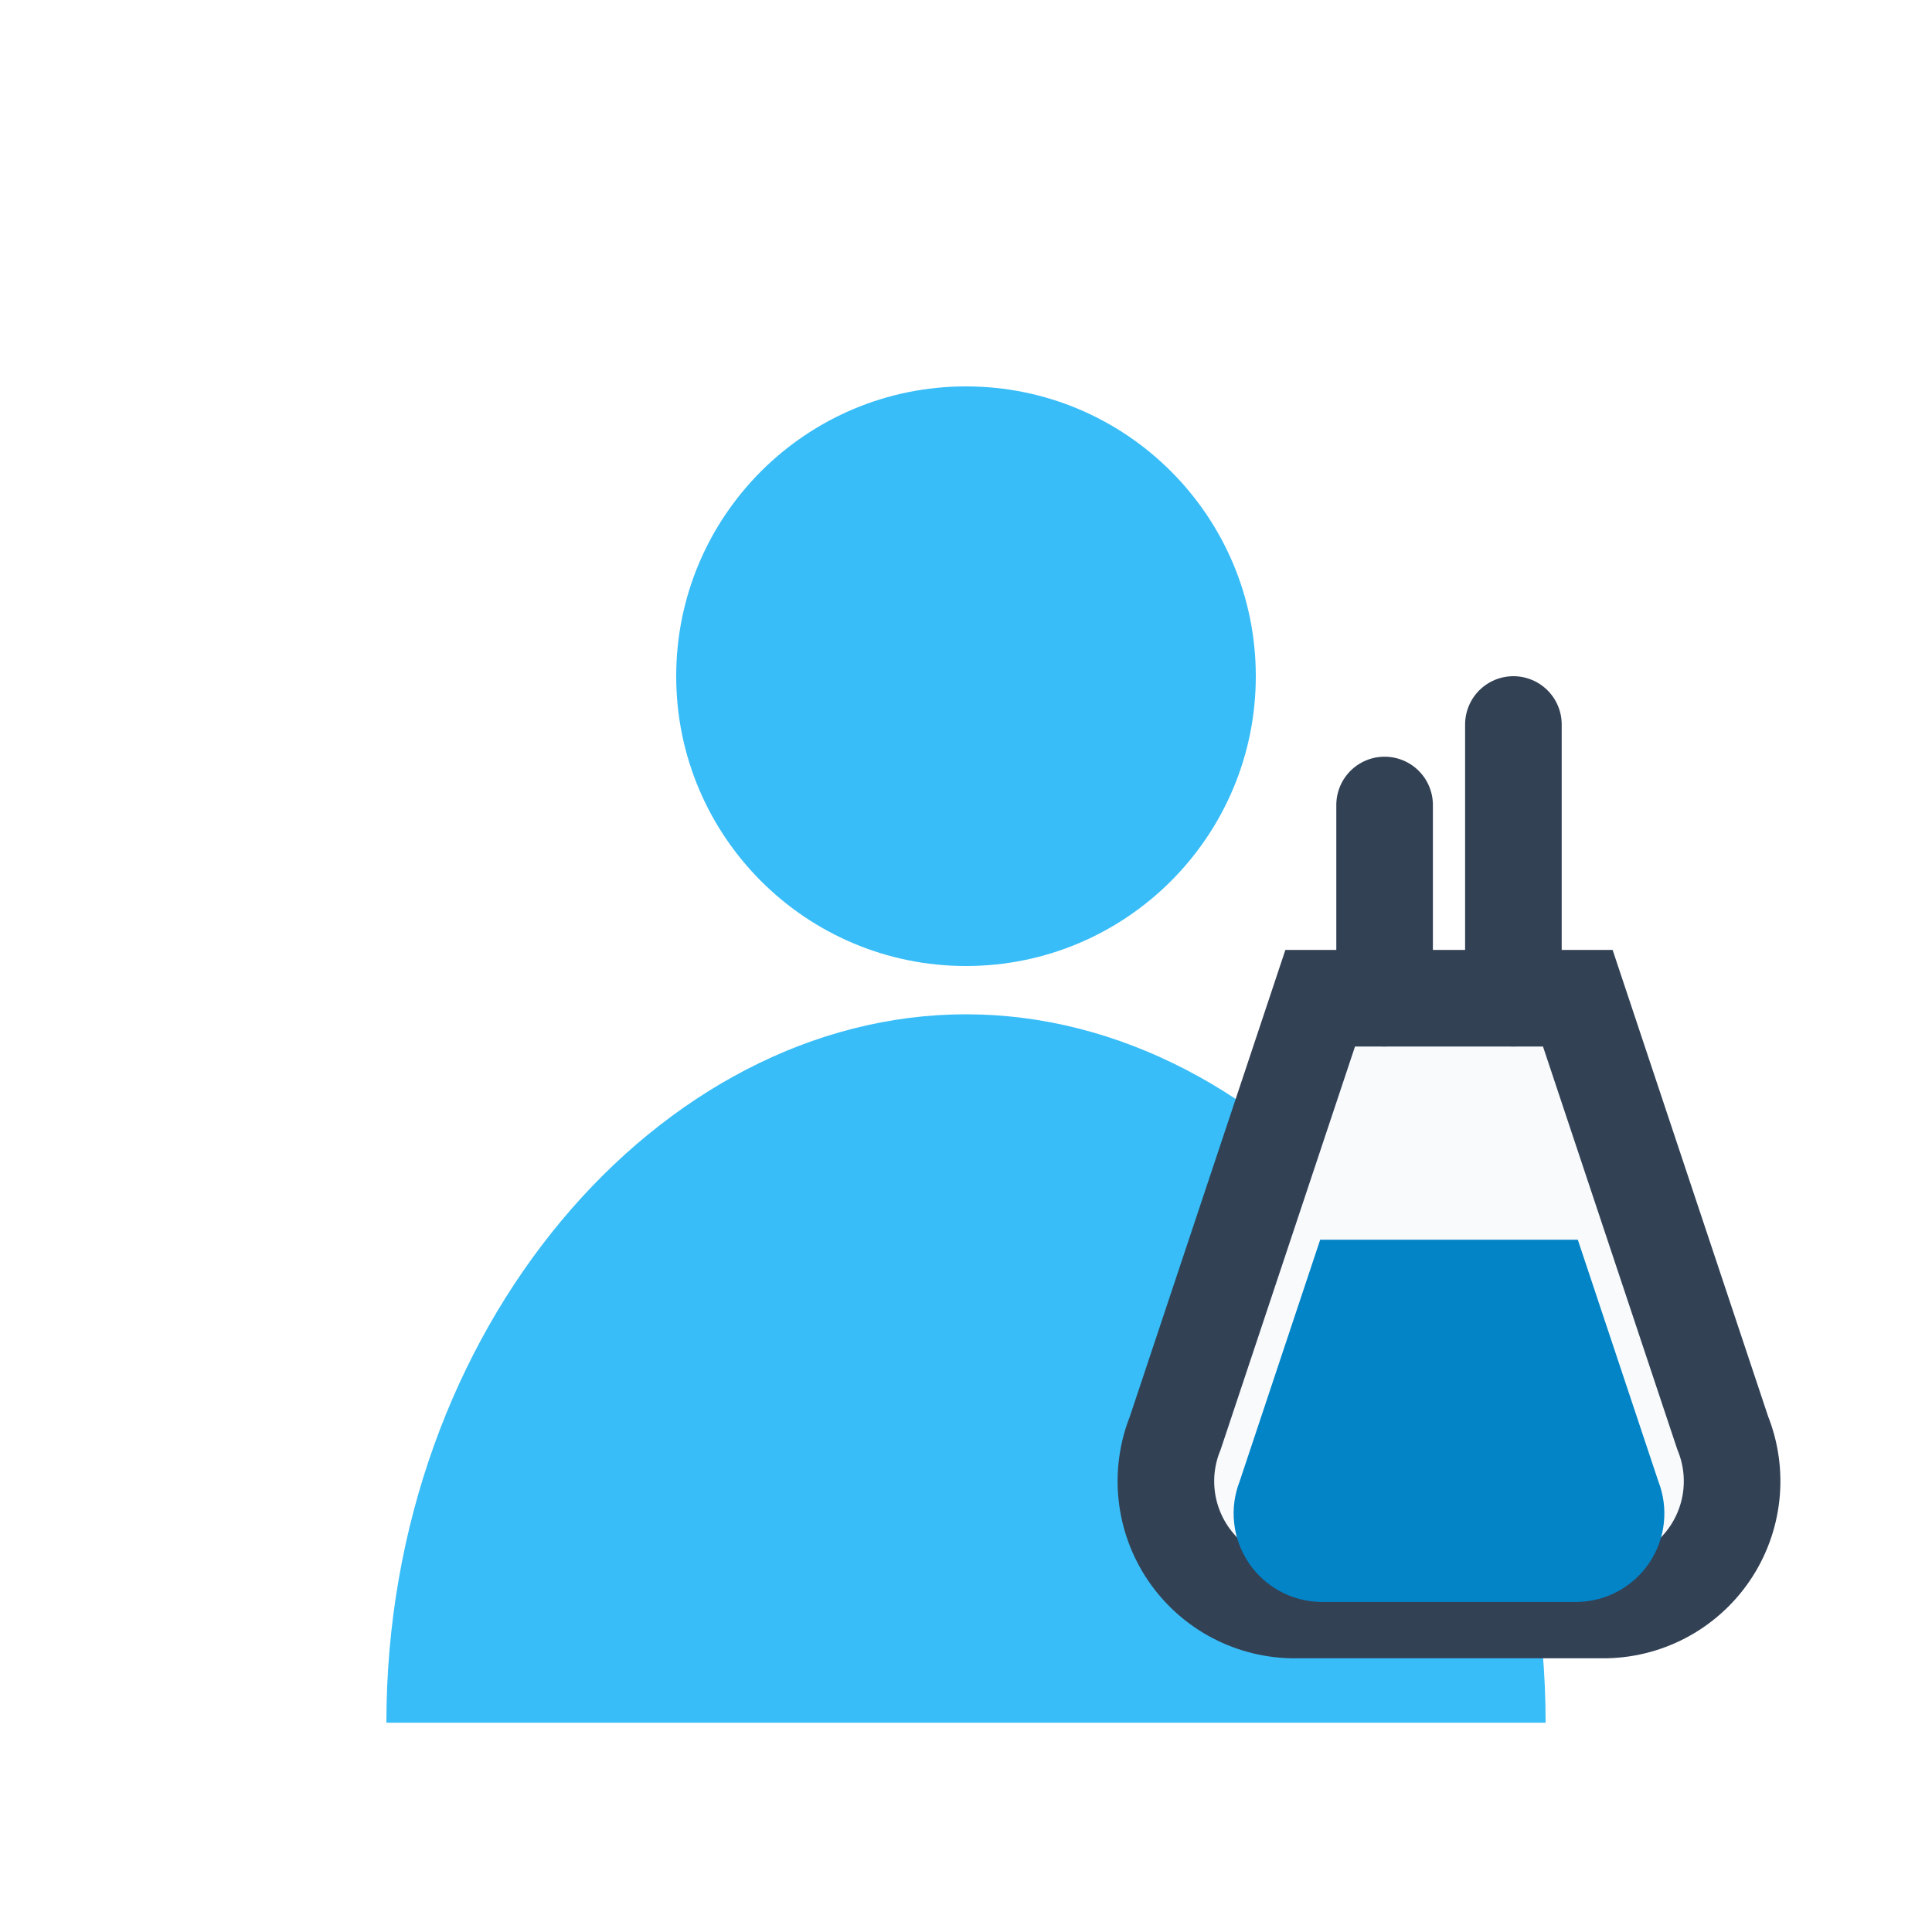
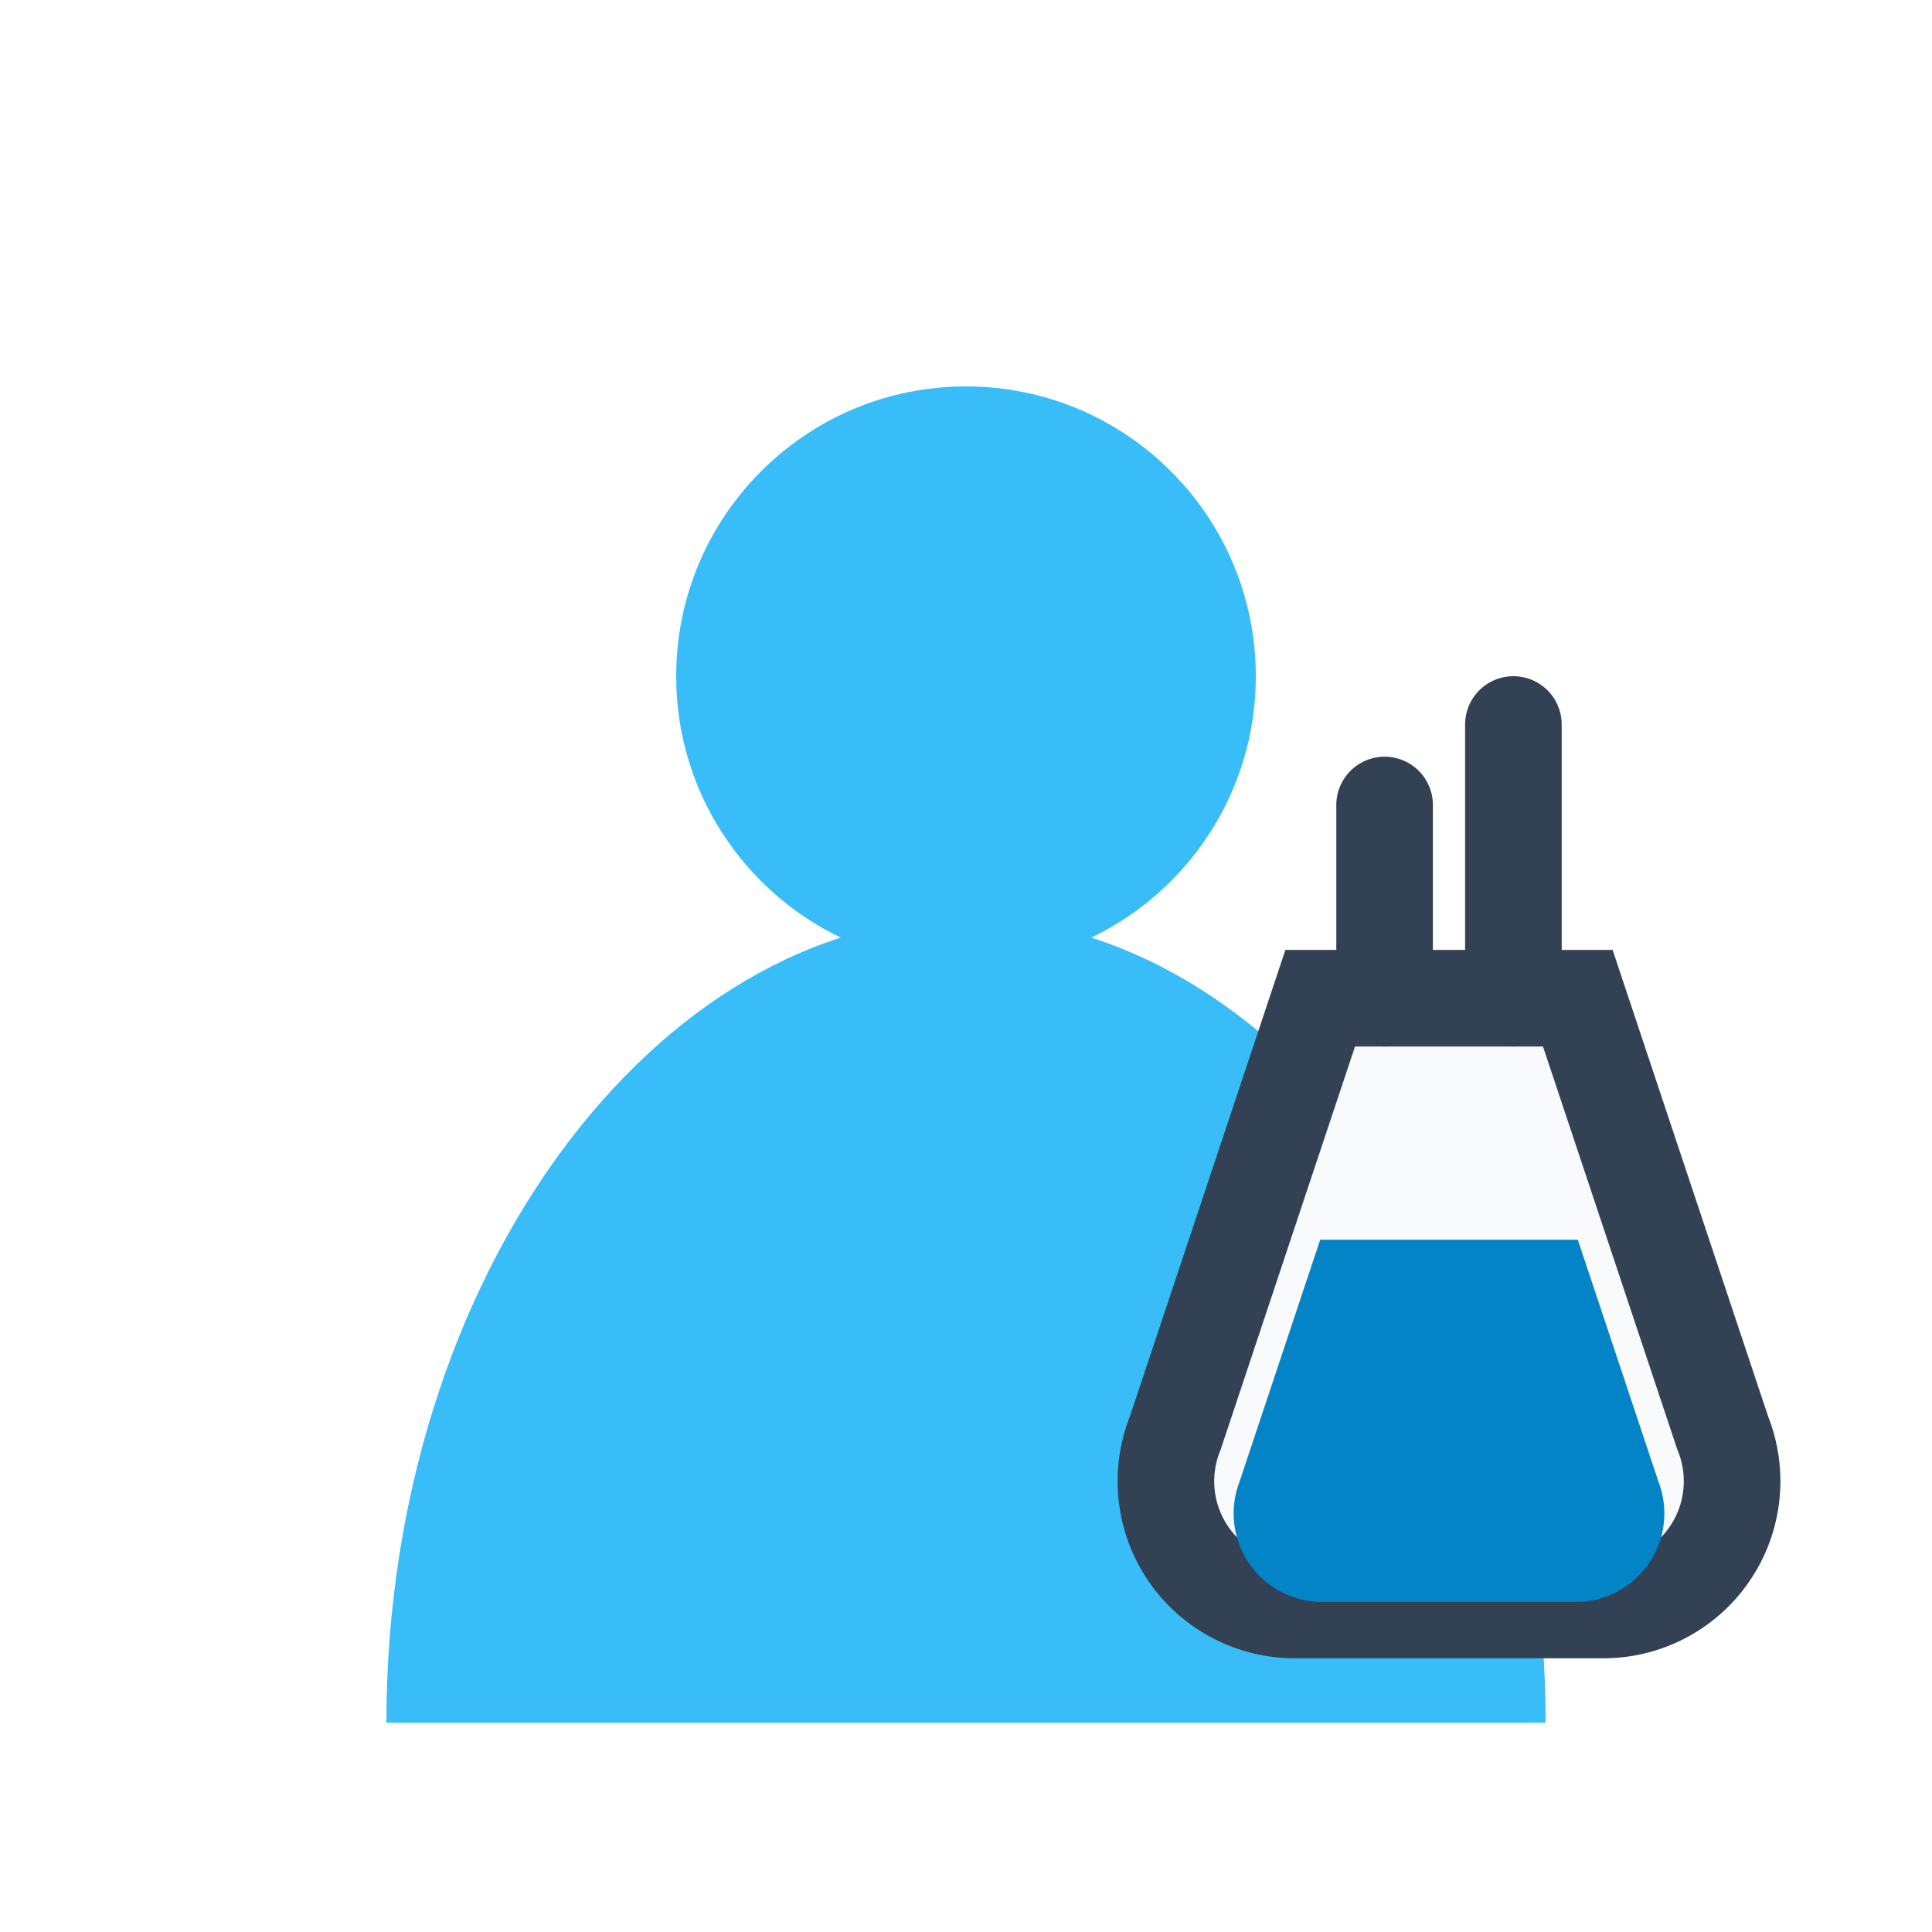
<svg xmlns="http://www.w3.org/2000/svg" viewBox="0 0 24 24" width="24" height="24">
  <circle cx="12" cy="8.4" r="3.6" fill="#38bdf8" />
-   <path d="M4.8 21.4c0-4.9 3.4-8.8 7.2-8.8s7.2 3.9 7.2 8.8z" fill="#38bdf8" />
+   <path d="M4.8 21.4c0-5.6 3.4-10 7.2-10s7.2 4.4 7.2 10z" fill="#38bdf8" />
  <path d="M16.4 12.4h3.2l1.8 5.4a1.6 1.6 0 0 1-1.5 2.2h-3.8a1.6 1.6 0 0 1-1.5-2.2z" fill="#f8fafc" stroke="#334155" stroke-width="1.2" />
  <path d="M16.4 15.4h3.2l1 3a1.1 1.1 0 0 1-1 1.5h-3.2a1.1 1.1 0 0 1-1-1.5z" fill="#0284c7" />
  <path d="M17.2 12.4v-2.4M18.8 12.4v-3.4" stroke="#334155" stroke-width="1.2" stroke-linecap="round" />
</svg>
